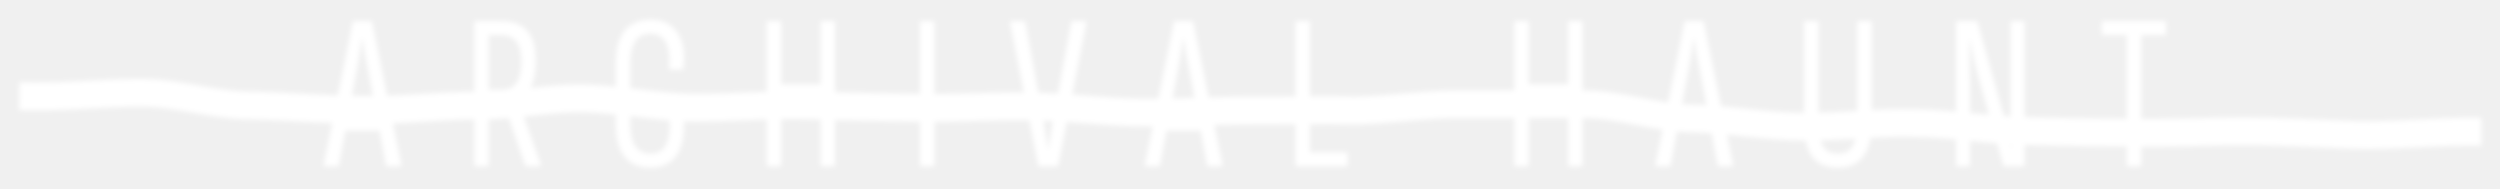
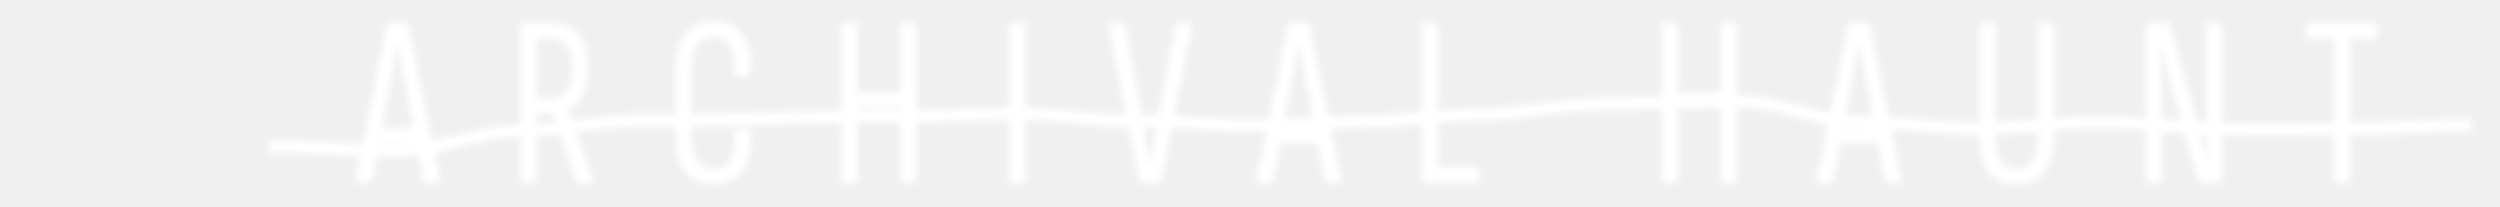
- <svg xmlns="http://www.w3.org/2000/svg" viewBox="10 10 451 34" role="img" aria-label="Archival Haunt">
+ <svg xmlns="http://www.w3.org/2000/svg" viewBox="10 10 411 34" role="img" aria-label="Archival Haunt">
  <defs>
    <filter id="ah-soften" x="0" y="0" width="471" height="54" filterUnits="userSpaceOnUse" color-interpolation-filters="sRGB">
      <feGaussianBlur stdDeviation="0.5" />
    </filter>
  </defs>
  <g filter="url(#ah-soften)">
    <path d="M68.66 40C68.473 40 68.393 39.867 68.42 39.6L73.62 14.08C73.647 13.893 73.767 13.8 73.98 13.8H76.78C76.993 13.8 77.113 13.893 77.14 14.08L82.38 39.6C82.407 39.867 82.327 40 82.14 40H79.94C79.78 40 79.673 39.92 79.62 39.76L76.38 22.44C76.193 21.507 76.007 20.587 75.82 19.68C75.66 18.747 75.513 17.813 75.38 16.88H75.3C75.167 17.813 75.02 18.747 74.86 19.68C74.727 20.587 74.567 21.52 74.38 22.48L71.14 39.76C71.113 39.92 71.02 40 70.86 40H68.66ZM71.86 33.56L72.34 31.04H78.34L78.9 33.56H71.86ZM95.849 40C95.662 40 95.569 39.88 95.569 39.64V14.16C95.569 13.92 95.662 13.8 95.849 13.8H100.249C102.462 13.8 104.076 14.387 105.089 15.56C106.129 16.733 106.649 18.52 106.649 20.92C106.649 22.92 106.356 24.507 105.769 25.68C105.209 26.827 104.422 27.6 103.409 28V28.04L107.529 39.56C107.582 39.853 107.489 40 107.249 40H105.049C104.916 40 104.809 39.92 104.729 39.76L100.849 28.6H98.169V39.64C98.169 39.88 98.076 40 97.889 40H95.849ZM98.169 26.2H100.329C101.662 26.2 102.609 25.787 103.169 24.96C103.756 24.107 104.049 22.827 104.049 21.12C104.049 19.387 103.729 18.16 103.089 17.44C102.476 16.693 101.516 16.32 100.209 16.32H98.169V26.2ZM127.337 40.24C125.31 40.24 123.763 39.587 122.697 38.28C121.63 36.973 121.097 35 121.097 32.36V21.44C121.097 18.8 121.63 16.827 122.697 15.52C123.763 14.213 125.31 13.56 127.337 13.56C128.803 13.56 130.017 13.92 130.977 14.64C131.937 15.333 132.617 16.333 133.017 17.64C133.417 18.92 133.51 20.453 133.297 22.24C133.243 22.453 133.15 22.56 133.017 22.56H130.977C130.737 22.56 130.643 22.427 130.697 22.16C130.857 20.16 130.657 18.653 130.097 17.64C129.563 16.6 128.643 16.08 127.337 16.08C126.163 16.08 125.257 16.52 124.617 17.4C124.003 18.28 123.697 19.693 123.697 21.64V32.16C123.697 34.08 124.003 35.493 124.617 36.4C125.257 37.28 126.163 37.72 127.337 37.72C128.723 37.72 129.67 37.173 130.177 36.08C130.71 34.987 130.91 33.507 130.777 31.64C130.723 31.373 130.817 31.24 131.057 31.24H132.937C133.177 31.24 133.31 31.373 133.337 31.64C133.497 34.387 133.07 36.507 132.057 38C131.043 39.493 129.47 40.24 127.337 40.24ZM148.601 40C148.414 40 148.321 39.88 148.321 39.64V14.16C148.321 13.92 148.414 13.8 148.601 13.8H150.641C150.827 13.8 150.921 13.92 150.921 14.16V25.2H158.041V14.16C158.041 13.92 158.134 13.8 158.321 13.8H160.321C160.534 13.8 160.641 13.92 160.641 14.16V39.64C160.641 39.88 160.534 40 160.321 40H158.321C158.134 40 158.041 39.88 158.041 39.64V27.68H150.921V39.64C150.921 39.88 150.827 40 150.641 40H148.601ZM176.246 40C176.059 40 175.966 39.88 175.966 39.64V14.16C175.966 13.92 176.059 13.8 176.246 13.8H178.286C178.473 13.8 178.566 13.92 178.566 14.16V39.64C178.566 39.88 178.473 40 178.286 40H176.246ZM197.565 40C197.431 40 197.338 39.92 197.285 39.76L192.245 14.2C192.218 13.933 192.298 13.8 192.485 13.8H194.645C194.831 13.8 194.938 13.88 194.965 14.04L198.165 31.28C198.325 32.213 198.471 33.16 198.605 34.12C198.765 35.053 198.911 35.987 199.045 36.92H199.125C199.258 35.987 199.405 35.053 199.565 34.12C199.725 33.16 199.885 32.213 200.045 31.28L203.245 14.08C203.271 13.893 203.365 13.8 203.525 13.8H205.725C205.911 13.8 205.991 13.933 205.965 14.2L200.925 39.72C200.871 39.907 200.778 40 200.645 40H197.565ZM216.797 40C216.611 40 216.531 39.867 216.557 39.6L221.757 14.08C221.784 13.893 221.904 13.8 222.117 13.8H224.917C225.131 13.8 225.251 13.893 225.277 14.08L230.517 39.6C230.544 39.867 230.464 40 230.277 40H228.077C227.917 40 227.811 39.92 227.757 39.76L224.517 22.44C224.331 21.507 224.144 20.587 223.957 19.68C223.797 18.747 223.651 17.813 223.517 16.88H223.437C223.304 17.813 223.157 18.747 222.997 19.68C222.864 20.587 222.704 21.52 222.517 22.48L219.277 39.76C219.251 39.92 219.157 40 218.997 40H216.797ZM219.997 33.56L220.477 31.04H226.477L227.037 33.56H219.997ZM243.987 40C243.8 40 243.707 39.88 243.707 39.64V14.16C243.707 13.92 243.8 13.8 243.987 13.8H246.027C246.213 13.8 246.307 13.92 246.307 14.16V37.48H252.787C253 37.48 253.107 37.6 253.107 37.84V39.64C253.107 39.88 253 40 252.787 40H243.987ZM283.457 40C283.27 40 283.177 39.88 283.177 39.64V14.16C283.177 13.92 283.27 13.8 283.457 13.8H285.497C285.684 13.8 285.777 13.92 285.777 14.16V25.2H292.897V14.16C292.897 13.92 292.99 13.8 293.177 13.8H295.177C295.39 13.8 295.497 13.92 295.497 14.16V39.64C295.497 39.88 295.39 40 295.177 40H293.177C292.99 40 292.897 39.88 292.897 39.64V27.68H285.777V39.64C285.777 39.88 285.684 40 285.497 40H283.457ZM308.902 40C308.716 40 308.636 39.867 308.662 39.6L313.862 14.08C313.889 13.893 314.009 13.8 314.222 13.8H317.022C317.236 13.8 317.356 13.893 317.382 14.08L322.622 39.6C322.649 39.867 322.569 40 322.382 40H320.182C320.022 40 319.916 39.92 319.862 39.76L316.622 22.44C316.436 21.507 316.249 20.587 316.062 19.68C315.902 18.747 315.756 17.813 315.622 16.88H315.542C315.409 17.813 315.262 18.747 315.102 19.68C314.969 20.587 314.809 21.52 314.622 22.48L311.382 39.76C311.356 39.92 311.262 40 311.102 40H308.902ZM312.102 33.56L312.582 31.04H318.582L319.142 33.56H312.102ZM341.536 40.24C339.429 40.24 337.883 39.56 336.896 38.2C335.936 36.84 335.456 34.787 335.456 32.04V14.12C335.456 13.907 335.549 13.8 335.736 13.8H337.776C337.963 13.8 338.056 13.907 338.056 14.12V32C338.056 33.973 338.323 35.427 338.856 36.36C339.416 37.267 340.309 37.72 341.536 37.72C342.789 37.72 343.683 37.267 344.216 36.36C344.776 35.453 345.056 34 345.056 32V14.12C345.056 13.907 345.149 13.8 345.336 13.8H347.376C347.563 13.8 347.656 13.907 347.656 14.12V32.04C347.656 34.787 347.149 36.84 346.136 38.2C345.123 39.56 343.589 40.24 341.536 40.24ZM363.111 40C362.951 40 362.871 39.88 362.871 39.64V14.16C362.871 13.92 362.964 13.8 363.151 13.8H366.431C366.617 13.8 366.724 13.88 366.751 14.04L371.071 29.4C371.284 30.093 371.497 30.88 371.711 31.76C371.924 32.613 372.124 33.48 372.311 34.36C372.524 35.213 372.697 35.987 372.831 36.68H372.911C372.884 36.147 372.857 35.56 372.831 34.92C372.804 34.28 372.777 33.627 372.751 32.96C372.751 32.293 372.737 31.64 372.711 31C372.711 30.36 372.711 29.773 372.711 29.24V14.12C372.711 13.907 372.804 13.8 372.991 13.8H374.951C375.137 13.8 375.231 13.907 375.231 14.12V39.64C375.231 39.88 375.137 40 374.951 40H371.671C371.537 40 371.444 39.933 371.391 39.8L367.191 24.92C366.791 23.507 366.444 22.147 366.151 20.84C365.857 19.507 365.591 18.267 365.351 17.12H365.271C365.297 17.893 365.311 18.76 365.311 19.72C365.337 20.653 365.351 21.6 365.351 22.56C365.377 23.493 365.391 24.347 365.391 25.12V39.64C365.391 39.88 365.311 40 365.151 40H363.111ZM393.955 40C393.768 40 393.675 39.88 393.675 39.64V16.32H389.475C389.262 16.32 389.155 16.2 389.155 15.96V14.16C389.155 13.92 389.262 13.8 389.475 13.8H400.475C400.662 13.8 400.755 13.92 400.755 14.16V15.96C400.755 16.2 400.662 16.32 400.475 16.32H396.275V39.64C396.275 39.88 396.168 40 395.955 40H393.955Z" fill="#ffffff" />
-     <path d="M15.977 27.385C22.636 27.469 29.301 26.694 35.951 26.748C42.61 26.853 48.838 29.074 55.5 29.039C62.148 29.183 68.85 29.796 75.5 29.82C82.159 29.955 89.159 29.055 95.81 29.039C102.469 29.194 109.148 27.548 115.805 27.763C122.452 27.997 129.088 29.432 135.739 29.426C142.391 29.401 149.061 28.846 155.71 28.99C162.367 29.235 169.016 29.319 175.675 29.454C182.324 29.588 188.993 29.073 195.642 29.197C202.292 29.252 208.937 30.186 215.586 30.301C222.246 30.366 228.904 29.95 235.565 29.945C242.215 29.999 247.852 29.76 254.5 29.945C261.499 29.766 267.351 28.716 274 28.82C280.661 28.845 289.34 28.766 296 28.82C302.65 28.885 308.743 31.314 315.403 31.369C322.051 31.523 328.689 32.858 335.34 32.842C342 32.937 348.667 32.002 355.324 32.206C361.974 32.281 368.605 33.455 375.263 33.63C381.91 33.814 388.57 33.919 395.22 33.953C401.879 34.058 408.537 33.682 415.198 33.687C421.848 33.732 428.492 34.116 435.149 34.361C441.797 34.505 448.471 33.76 455.122 33.754" stroke="#ffffff" stroke-width="5" stroke-linecap="square" fill="none" />
+     <path d="M55.17 34.084 C61.82 34.114 68.534 34.83 75.184 34.74 C81.844 34.76 89.29 31.551 95.94 31.421 C102.6 31.461 109.25 29.701 115.91 29.801 C122.56 29.921 129.952 29.565 136.602 29.445 C143.252 29.305 149.949 29.07 156.599 29.1 C163.259 29.23 171.435 28.71 178.095 28.73 C184.745 28.75 189.11 29.851 195.76 29.861 C202.41 29.801 209.07 30.621 215.72 30.621 C222.38 30.571 229.03 30.041 235.69 29.921 C242.34 29.861 247.459 28.786 254.109 28.856 C261.104 28.557 267.431 27.088 274.081 27.078 C280.741 26.988 289.418 26.759 296.078 26.699 C302.728 26.649 308.88 30.031 315.54 29.971 C322.19 30.011 328.85 31.231 335.5 31.101 C342.16 31.081 348.81 30.031 355.47 30.121 C362.12 30.081 368.77 31.141 375.43 31.201 C382.08 31.271 388.74 31.261 395.39 31.181 C402.05 31.171 408.7 30.681 415.36 30.571" stroke="#ffffff" stroke-width="2" stroke-linecap="square" fill="none" />
  </g>
</svg>
